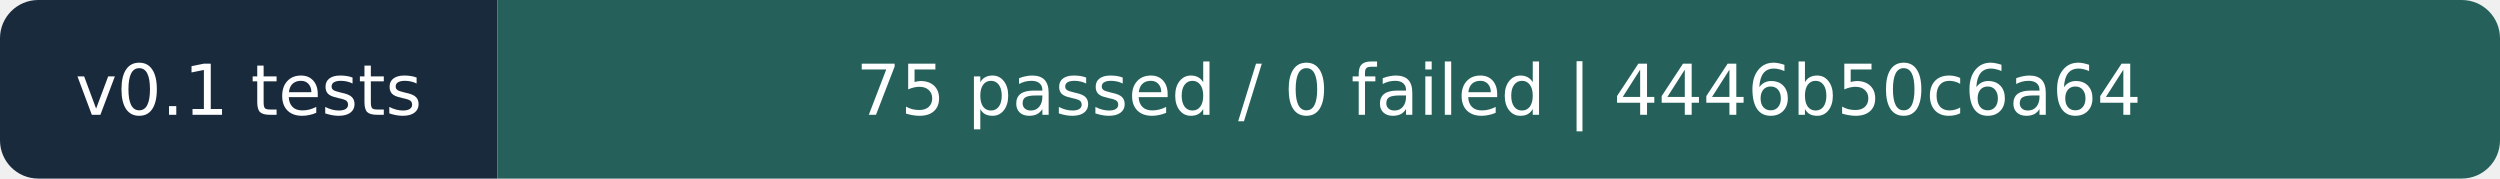
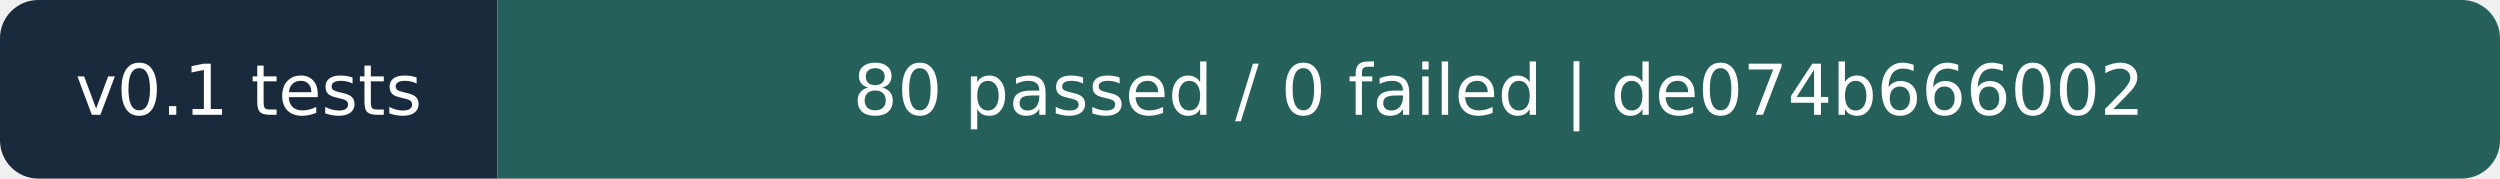
<svg xmlns="http://www.w3.org/2000/svg" width="392" height="28" viewBox="0 0 392 28" role="img" aria-labelledby="title">
  <clipPath id="round">
    <rect width="392" height="28" rx="6" />
  </clipPath>
  <g clip-path="url(#round)">
    <rect width="78" height="28" fill="#192a3d" />
    <rect x="78" width="314" height="28" fill="#25615a" />
  </g>
  <g fill="#ffffff" font-family="Verdana,DejaVu Sans,sans-serif" font-size="11" text-anchor="middle">
    <text x="39" y="18">v0.1 tests</text>
-     <text x="235" y="18">75 passed / 0 failed | 4446b50c6a64</text>
+     <text x="235" y="18">80 passed / 0 failed | de074b666002</text>
  </g>
</svg>
